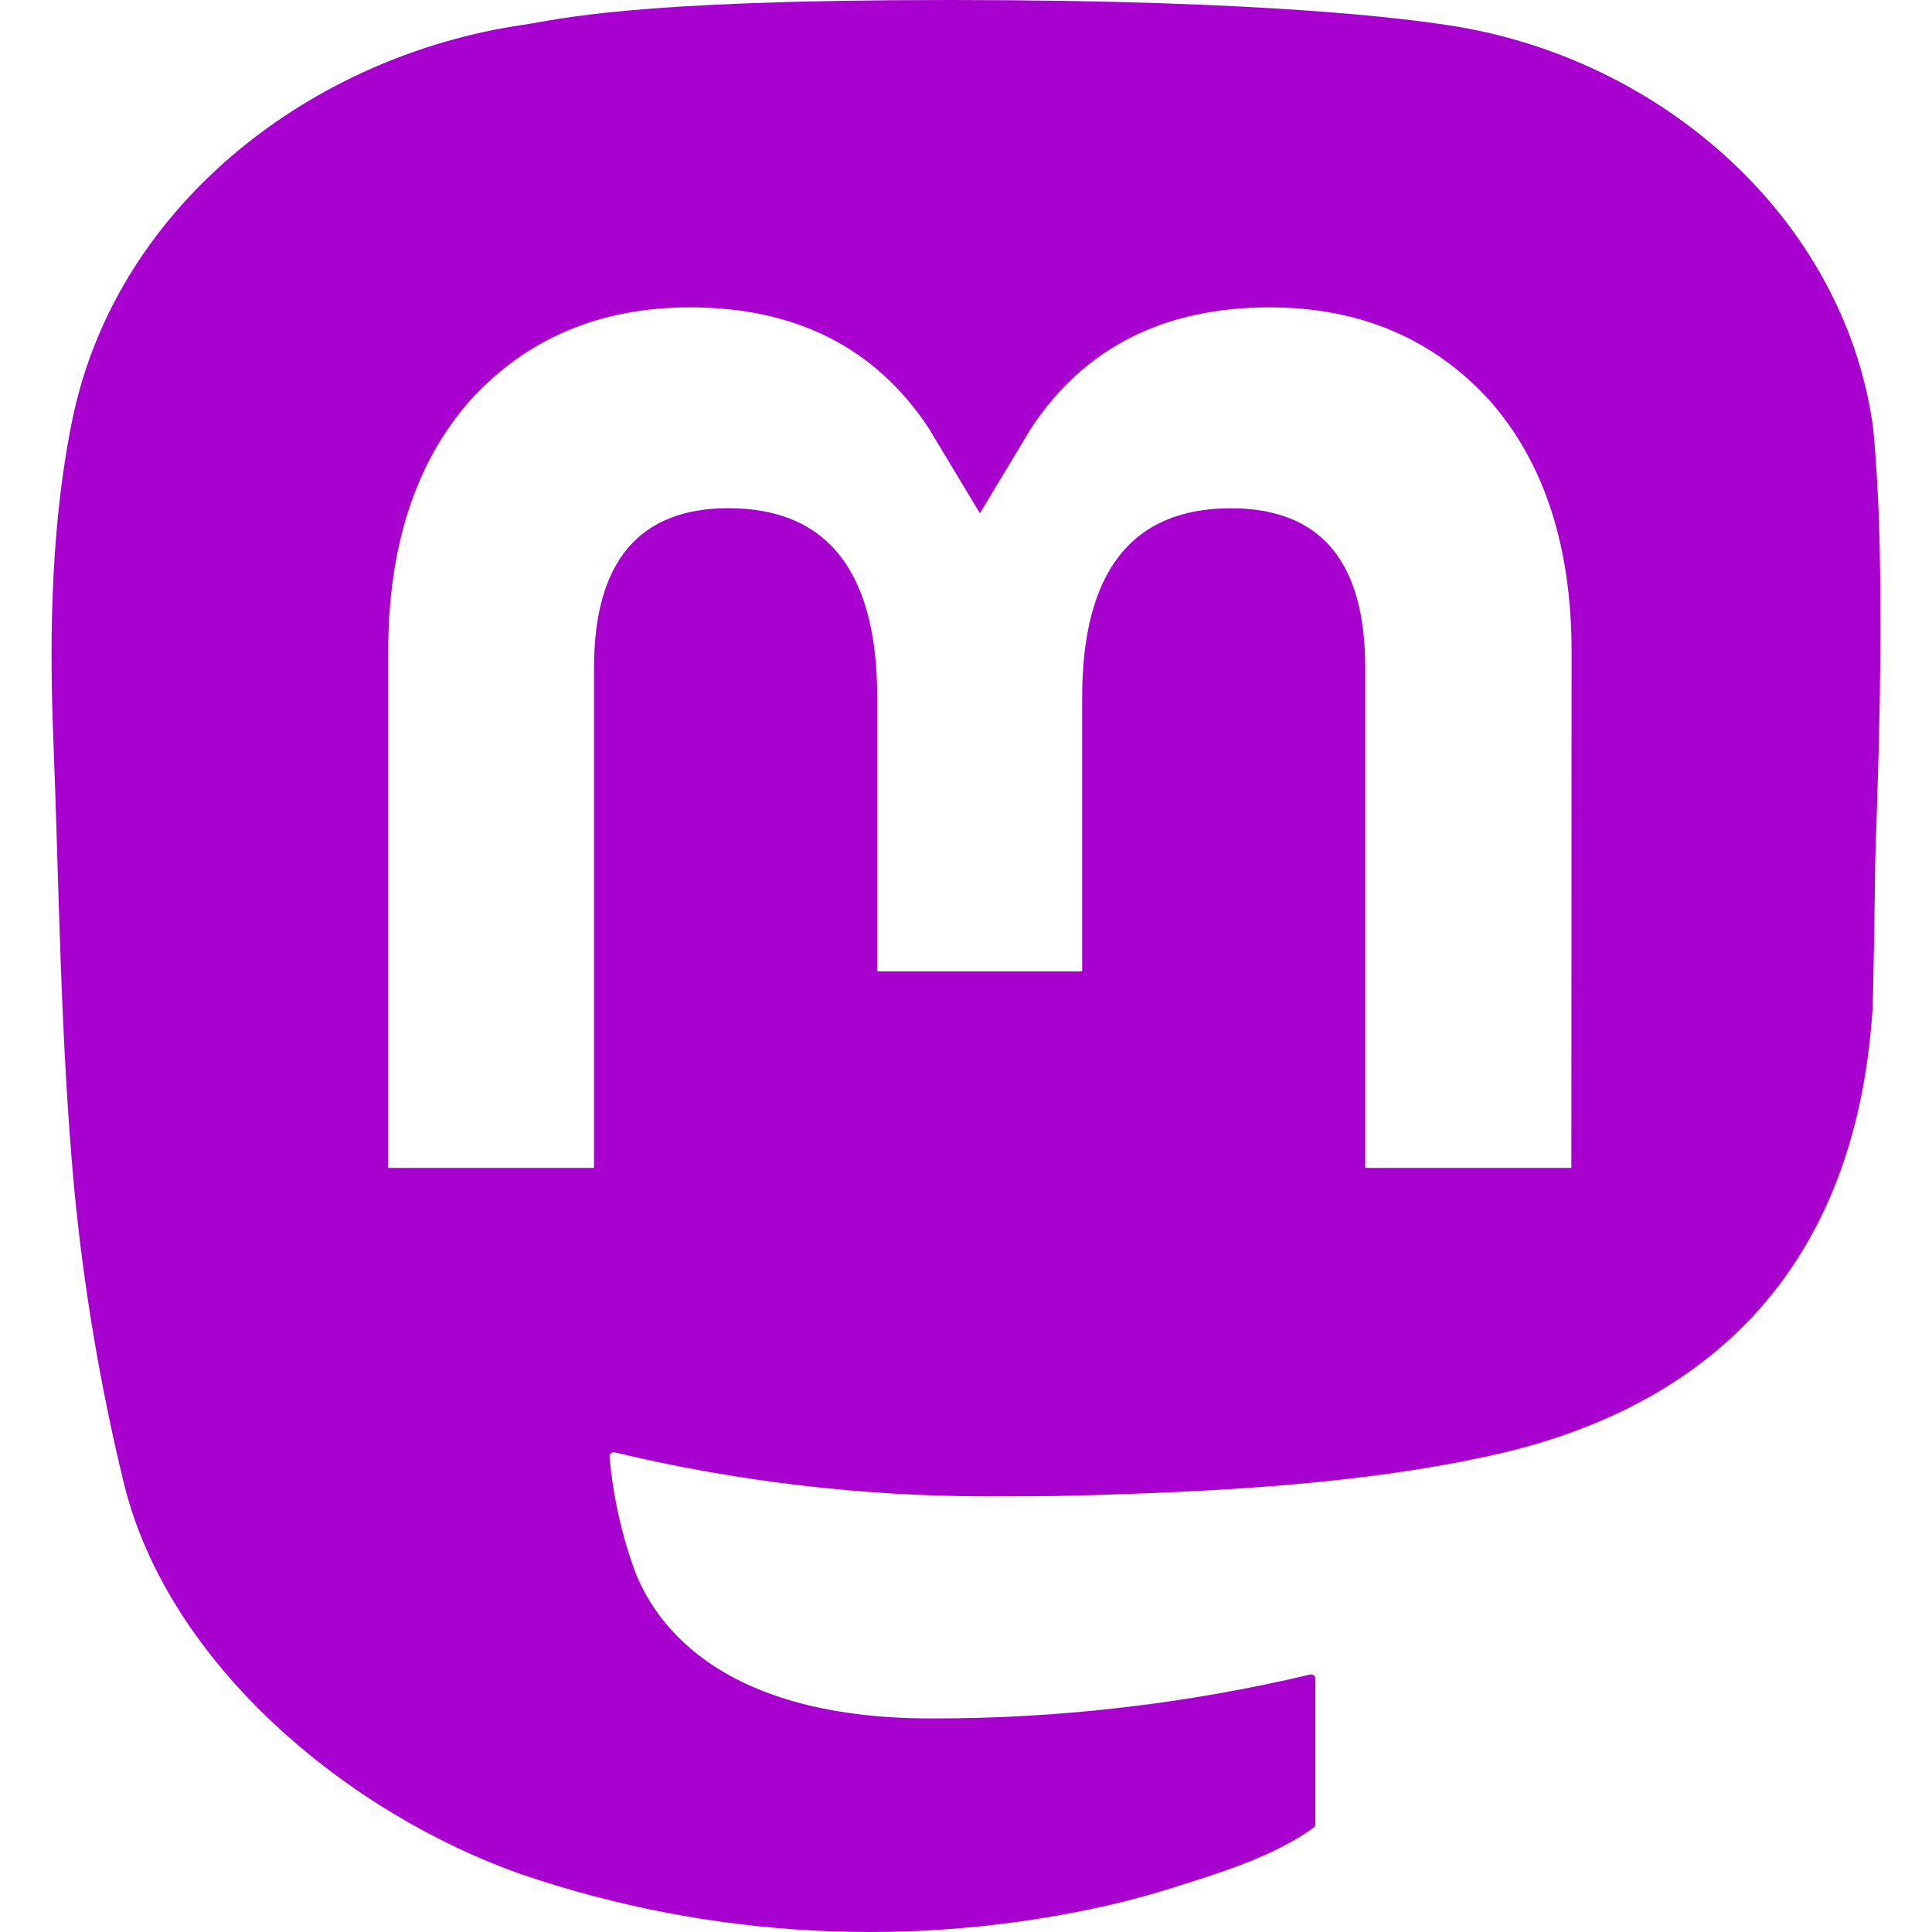
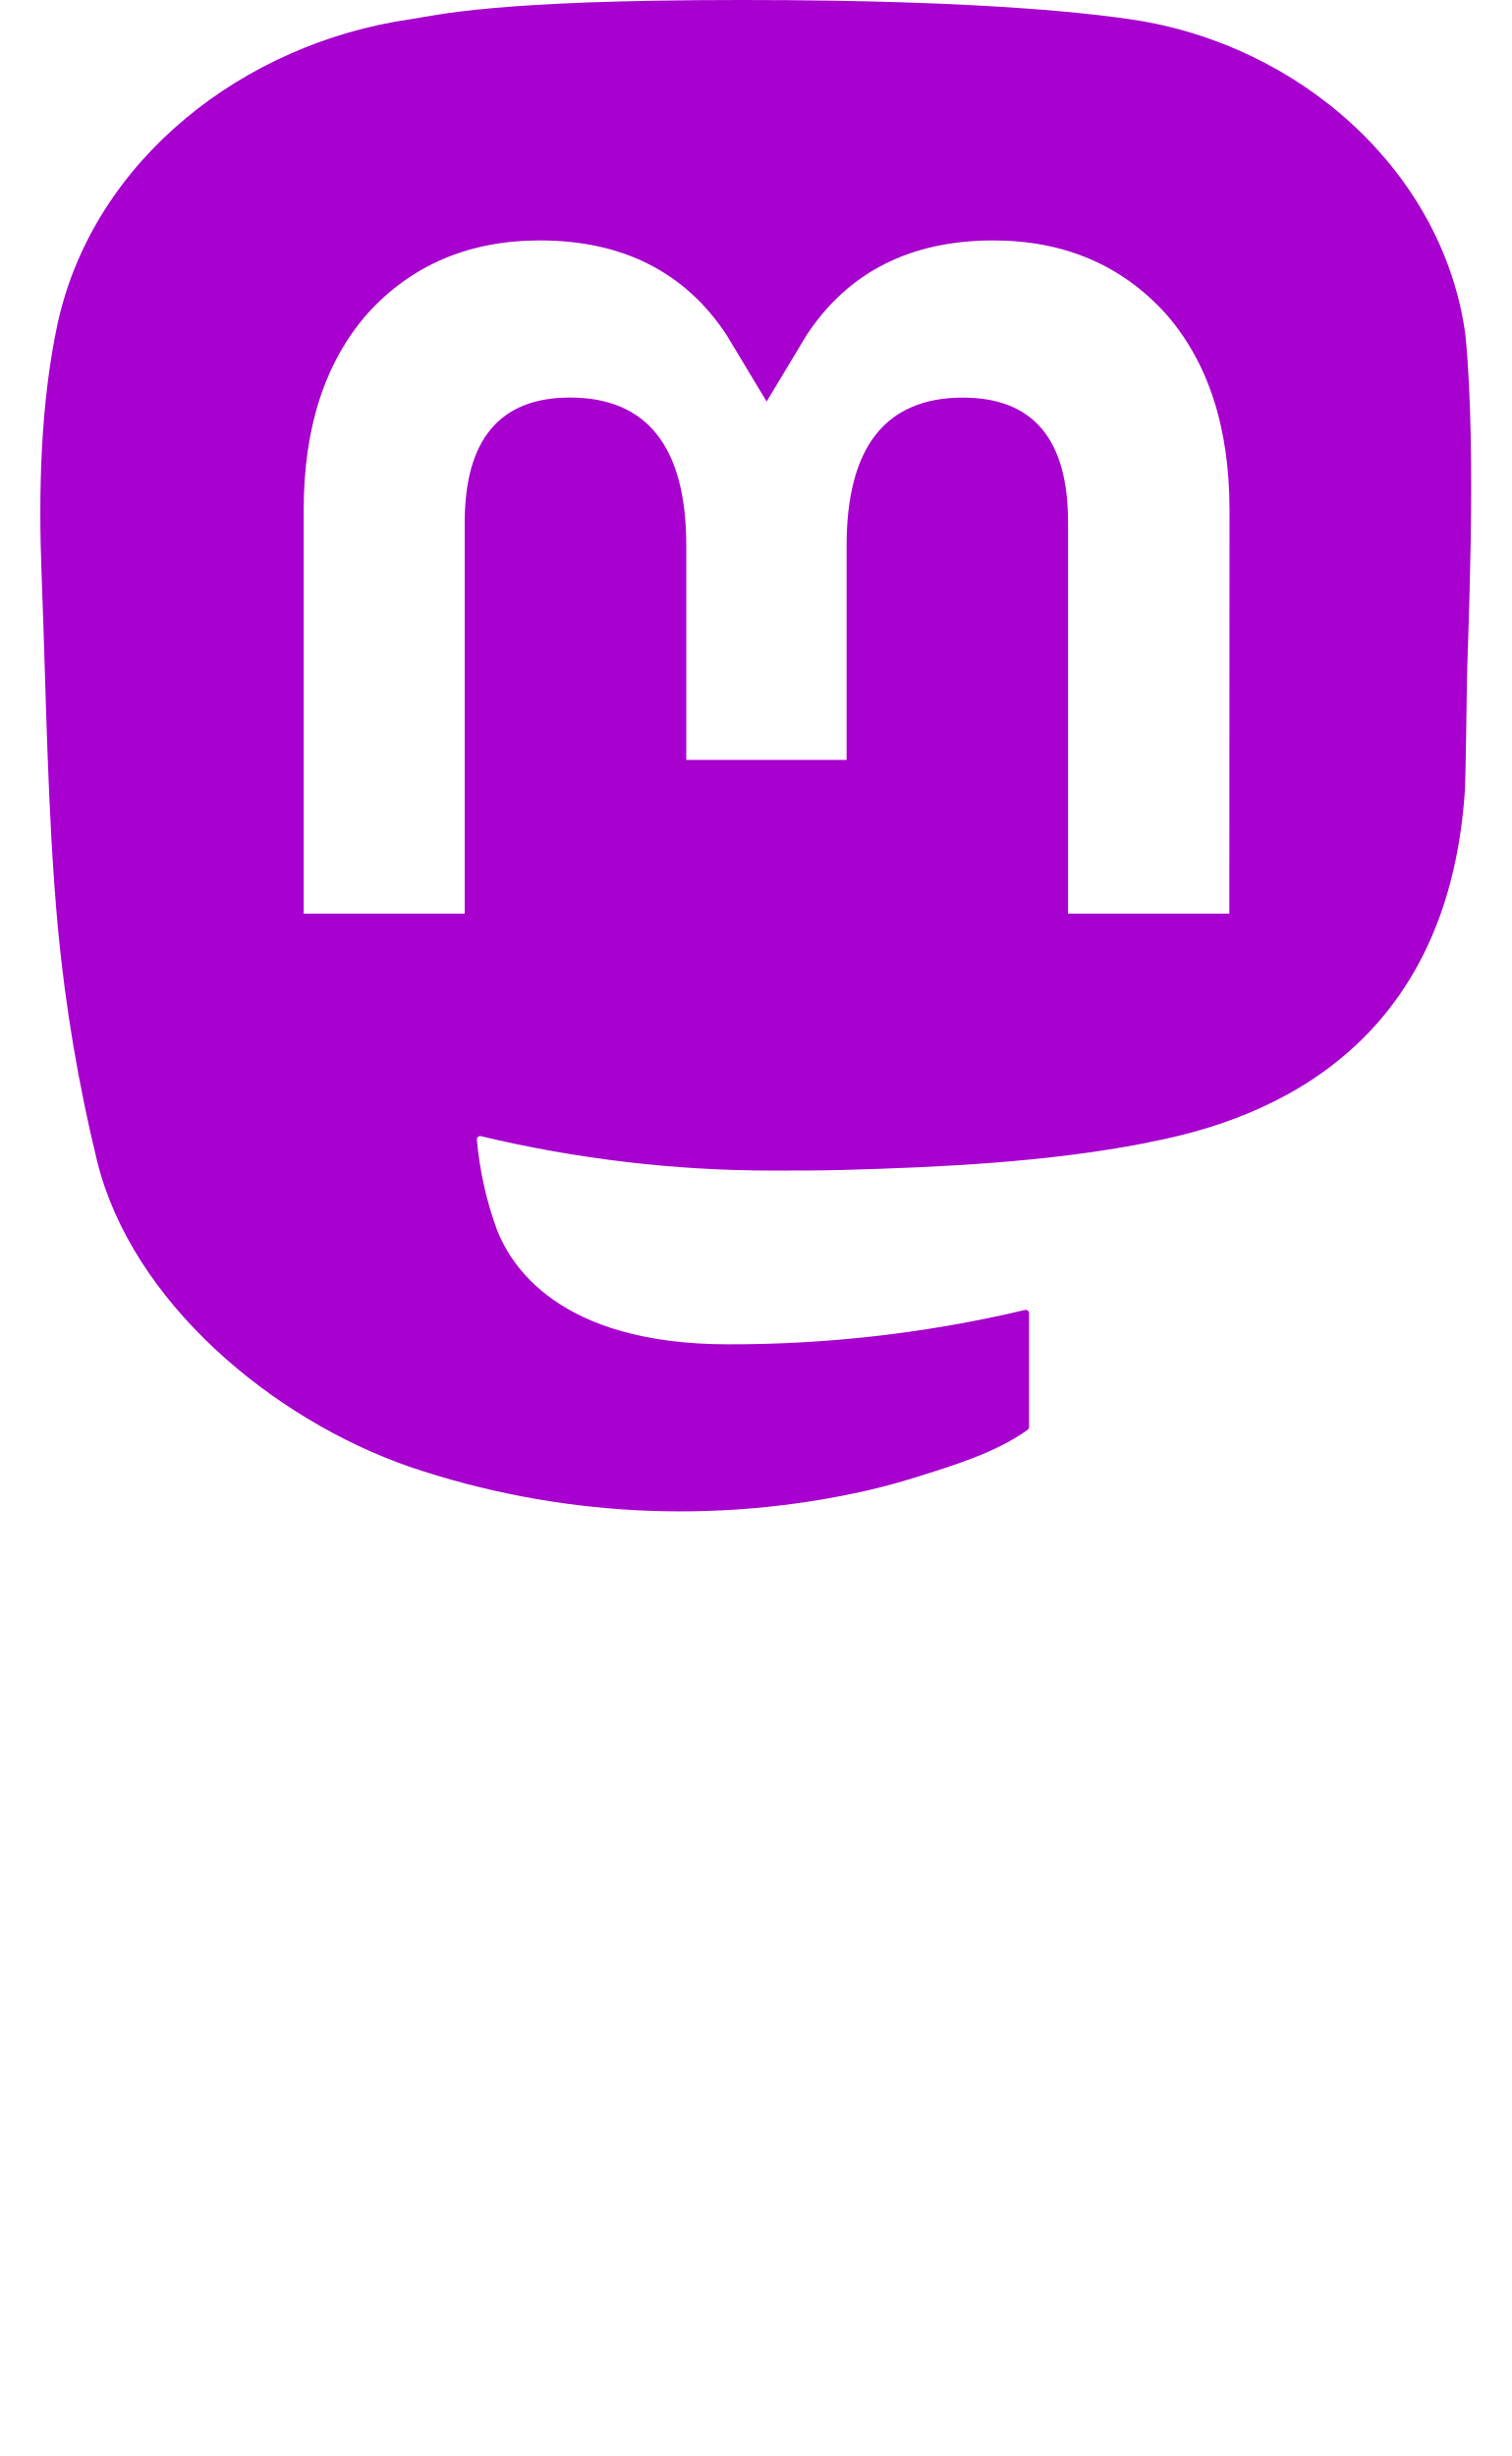
- <svg xmlns="http://www.w3.org/2000/svg" role="img" viewBox="0 0 24 24">
+ <svg xmlns="http://www.w3.org/2000/svg" role="img" viewBox="0 0 24 39">
  <path fill="#A700CF" d="M23.268 5.313c-.35-2.578-2.617-4.61-5.304-5.004C17.51.242 15.792 0 11.813 0h-.03c-3.98 0-4.835.242-5.288.309C3.882.692 1.496 2.518.917 5.127.64 6.412.61 7.837.661 9.143c.074 1.874.088 3.745.26 5.611.118 1.24.325 2.47.62 3.68.55 2.237 2.777 4.098 4.96 4.857 2.336.792 4.849.923 7.256.38.265-.061.527-.132.786-.213.585-.184 1.27-.39 1.774-.753a.057.057 0 0 0 .023-.043v-1.809a.052.052 0 0 0-.02-.041.053.053 0 0 0-.046-.01 20.282 20.282 0 0 1-4.709.545c-2.73 0-3.463-1.284-3.674-1.818a5.593 5.593 0 0 1-.319-1.433.053.053 0 0 1 .066-.054c1.517.363 3.072.546 4.632.546.376 0 .75 0 1.125-.01 1.57-.044 3.224-.124 4.768-.422.038-.008.077-.015.11-.024 2.435-.464 4.753-1.92 4.989-5.604.008-.145.03-1.52.03-1.67.002-.512.167-3.63-.024-5.545zm-3.748 9.195h-2.561V8.29c0-1.309-.55-1.976-1.67-1.976-1.23 0-1.846.79-1.846 2.35v3.403h-2.546V8.663c0-1.56-.617-2.35-1.848-2.35-1.112 0-1.668.668-1.67 1.977v6.218H4.822V8.102c0-1.31.337-2.35 1.011-3.12.696-.77 1.608-1.164 2.74-1.164 1.311 0 2.302.5 2.962 1.498l.638 1.06.638-1.06c.66-.999 1.65-1.498 2.96-1.498 1.13 0 2.043.395 2.74 1.164.675.77 1.012 1.81 1.012 3.12z" />
</svg>
